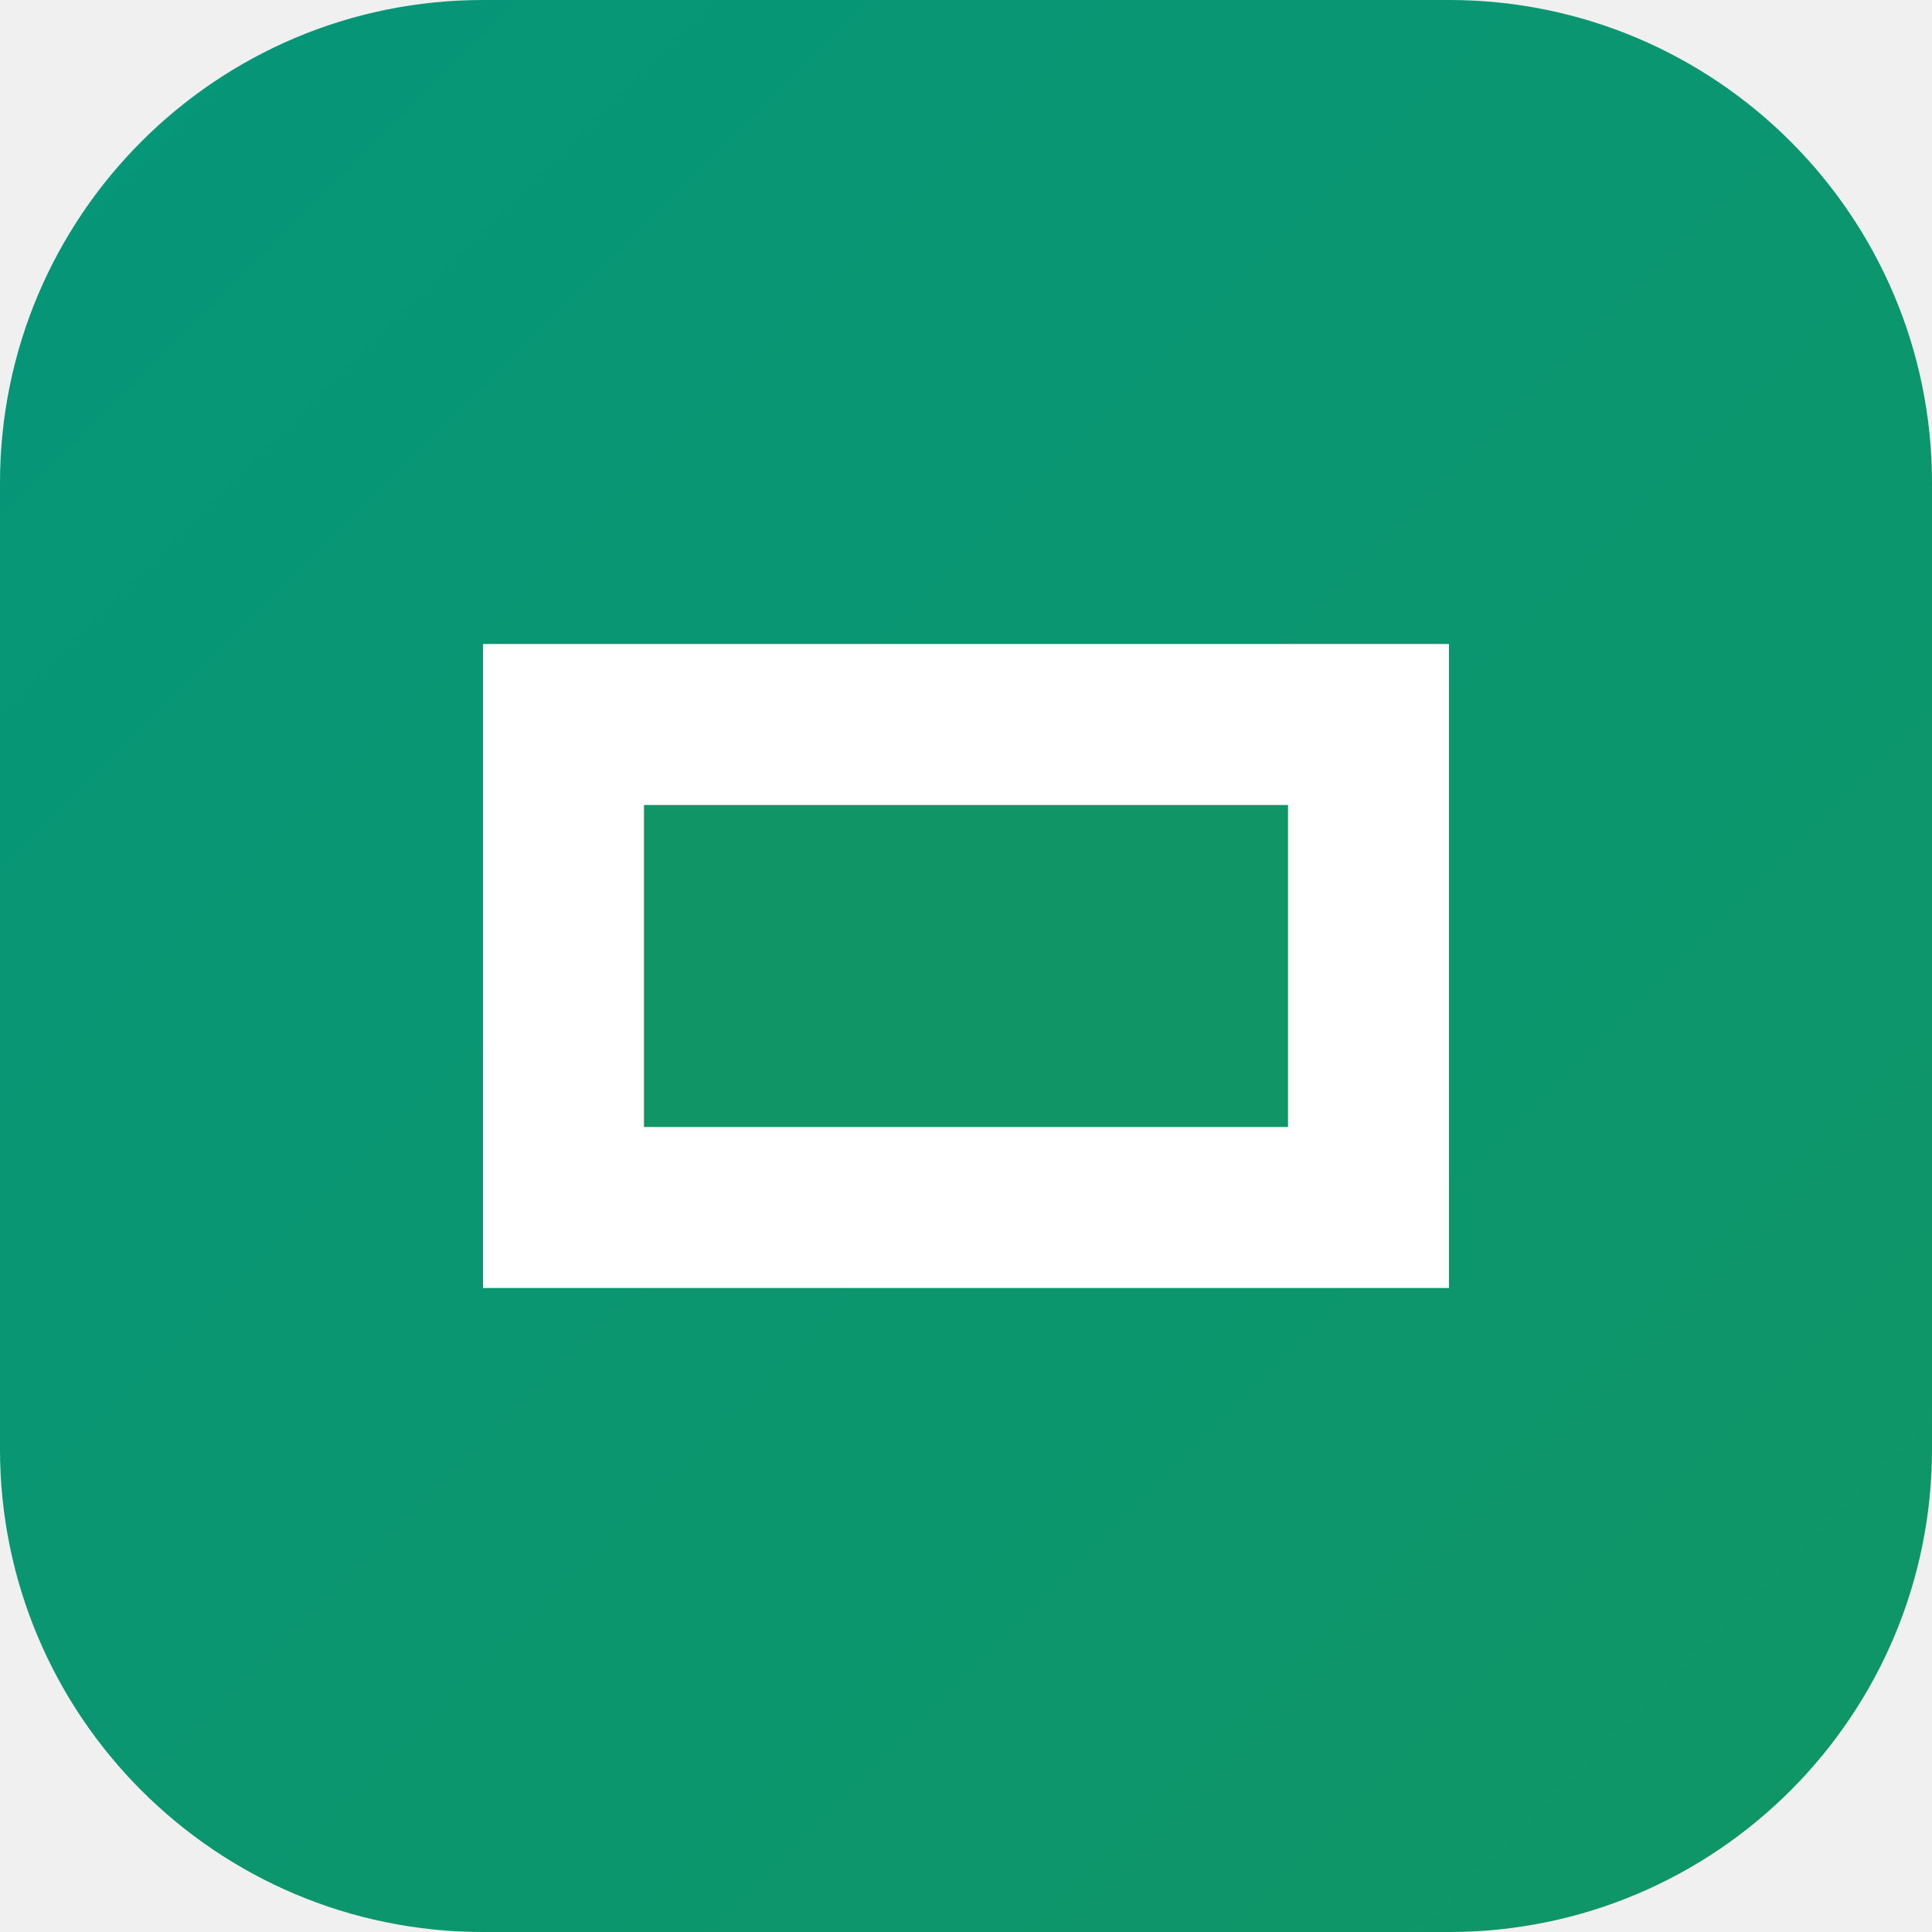
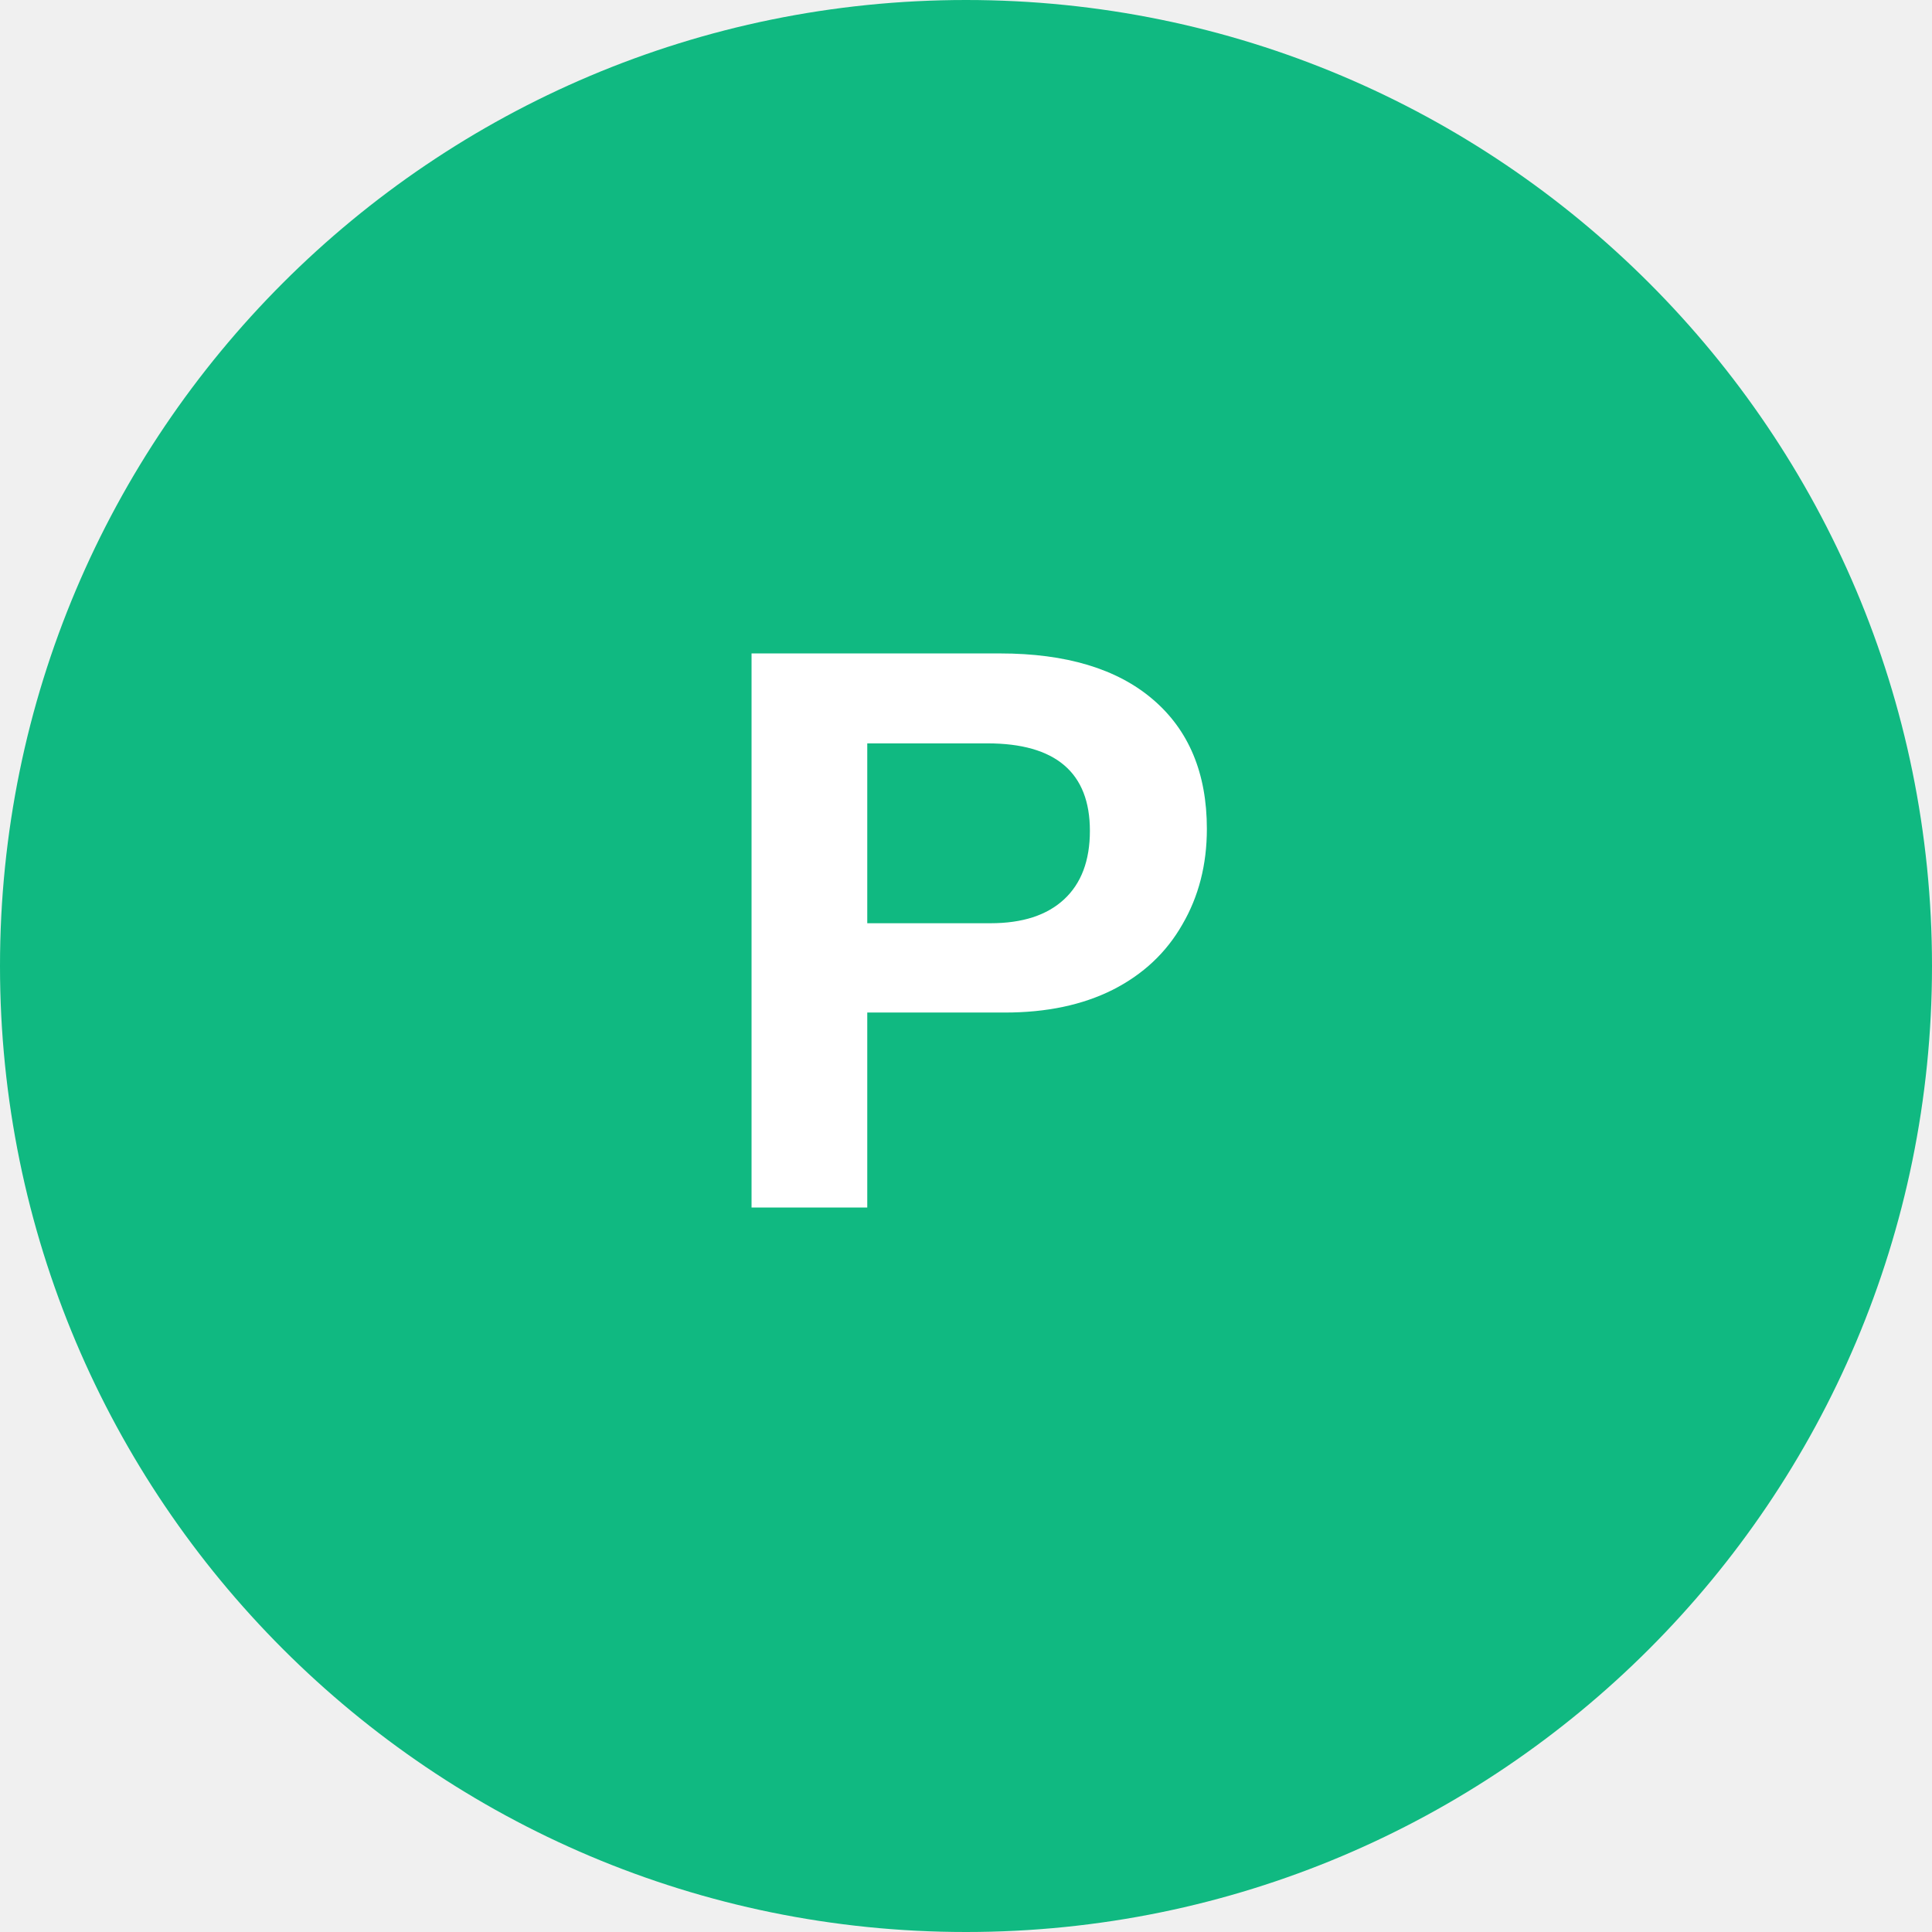
<svg xmlns="http://www.w3.org/2000/svg" width="48" height="48" viewBox="0 0 48 48" fill="none">
-   <rect width="48" height="48" rx="12" fill="url(#gradient0_linear_1_1)" />
-   <path d="M12 16H36V32H12V16Z" fill="white" />
-   <path d="M16 20H32V28H16V20Z" fill="url(#gradient0_linear_2_1)" />
-   <defs>
-     <linearGradient id="gradient0_linear_1_1" x1="0" y1="0" x2="48" y2="48" gradientUnits="userSpaceOnUse">
-       <stop stop-color="#059679" />
-       <stop offset="1" stop-color="#109666" />
-     </linearGradient>
-     <linearGradient id="gradient0_linear_2_1" x1="0" y1="0" x2="16" y2="8" gradientUnits="userSpaceOnUse">
-       <stop stop-color="#059679" />
-       <stop offset="1" stop-color="#109666" />
-     </linearGradient>
-   </defs>
+   <circle cx="24" cy="24" r="24" fill="#10B981" />
+   <text x="24" y="30" text-anchor="middle" fill="white" font-family="Arial, sans-serif" font-size="20" font-weight="bold">P</text>
</svg>
